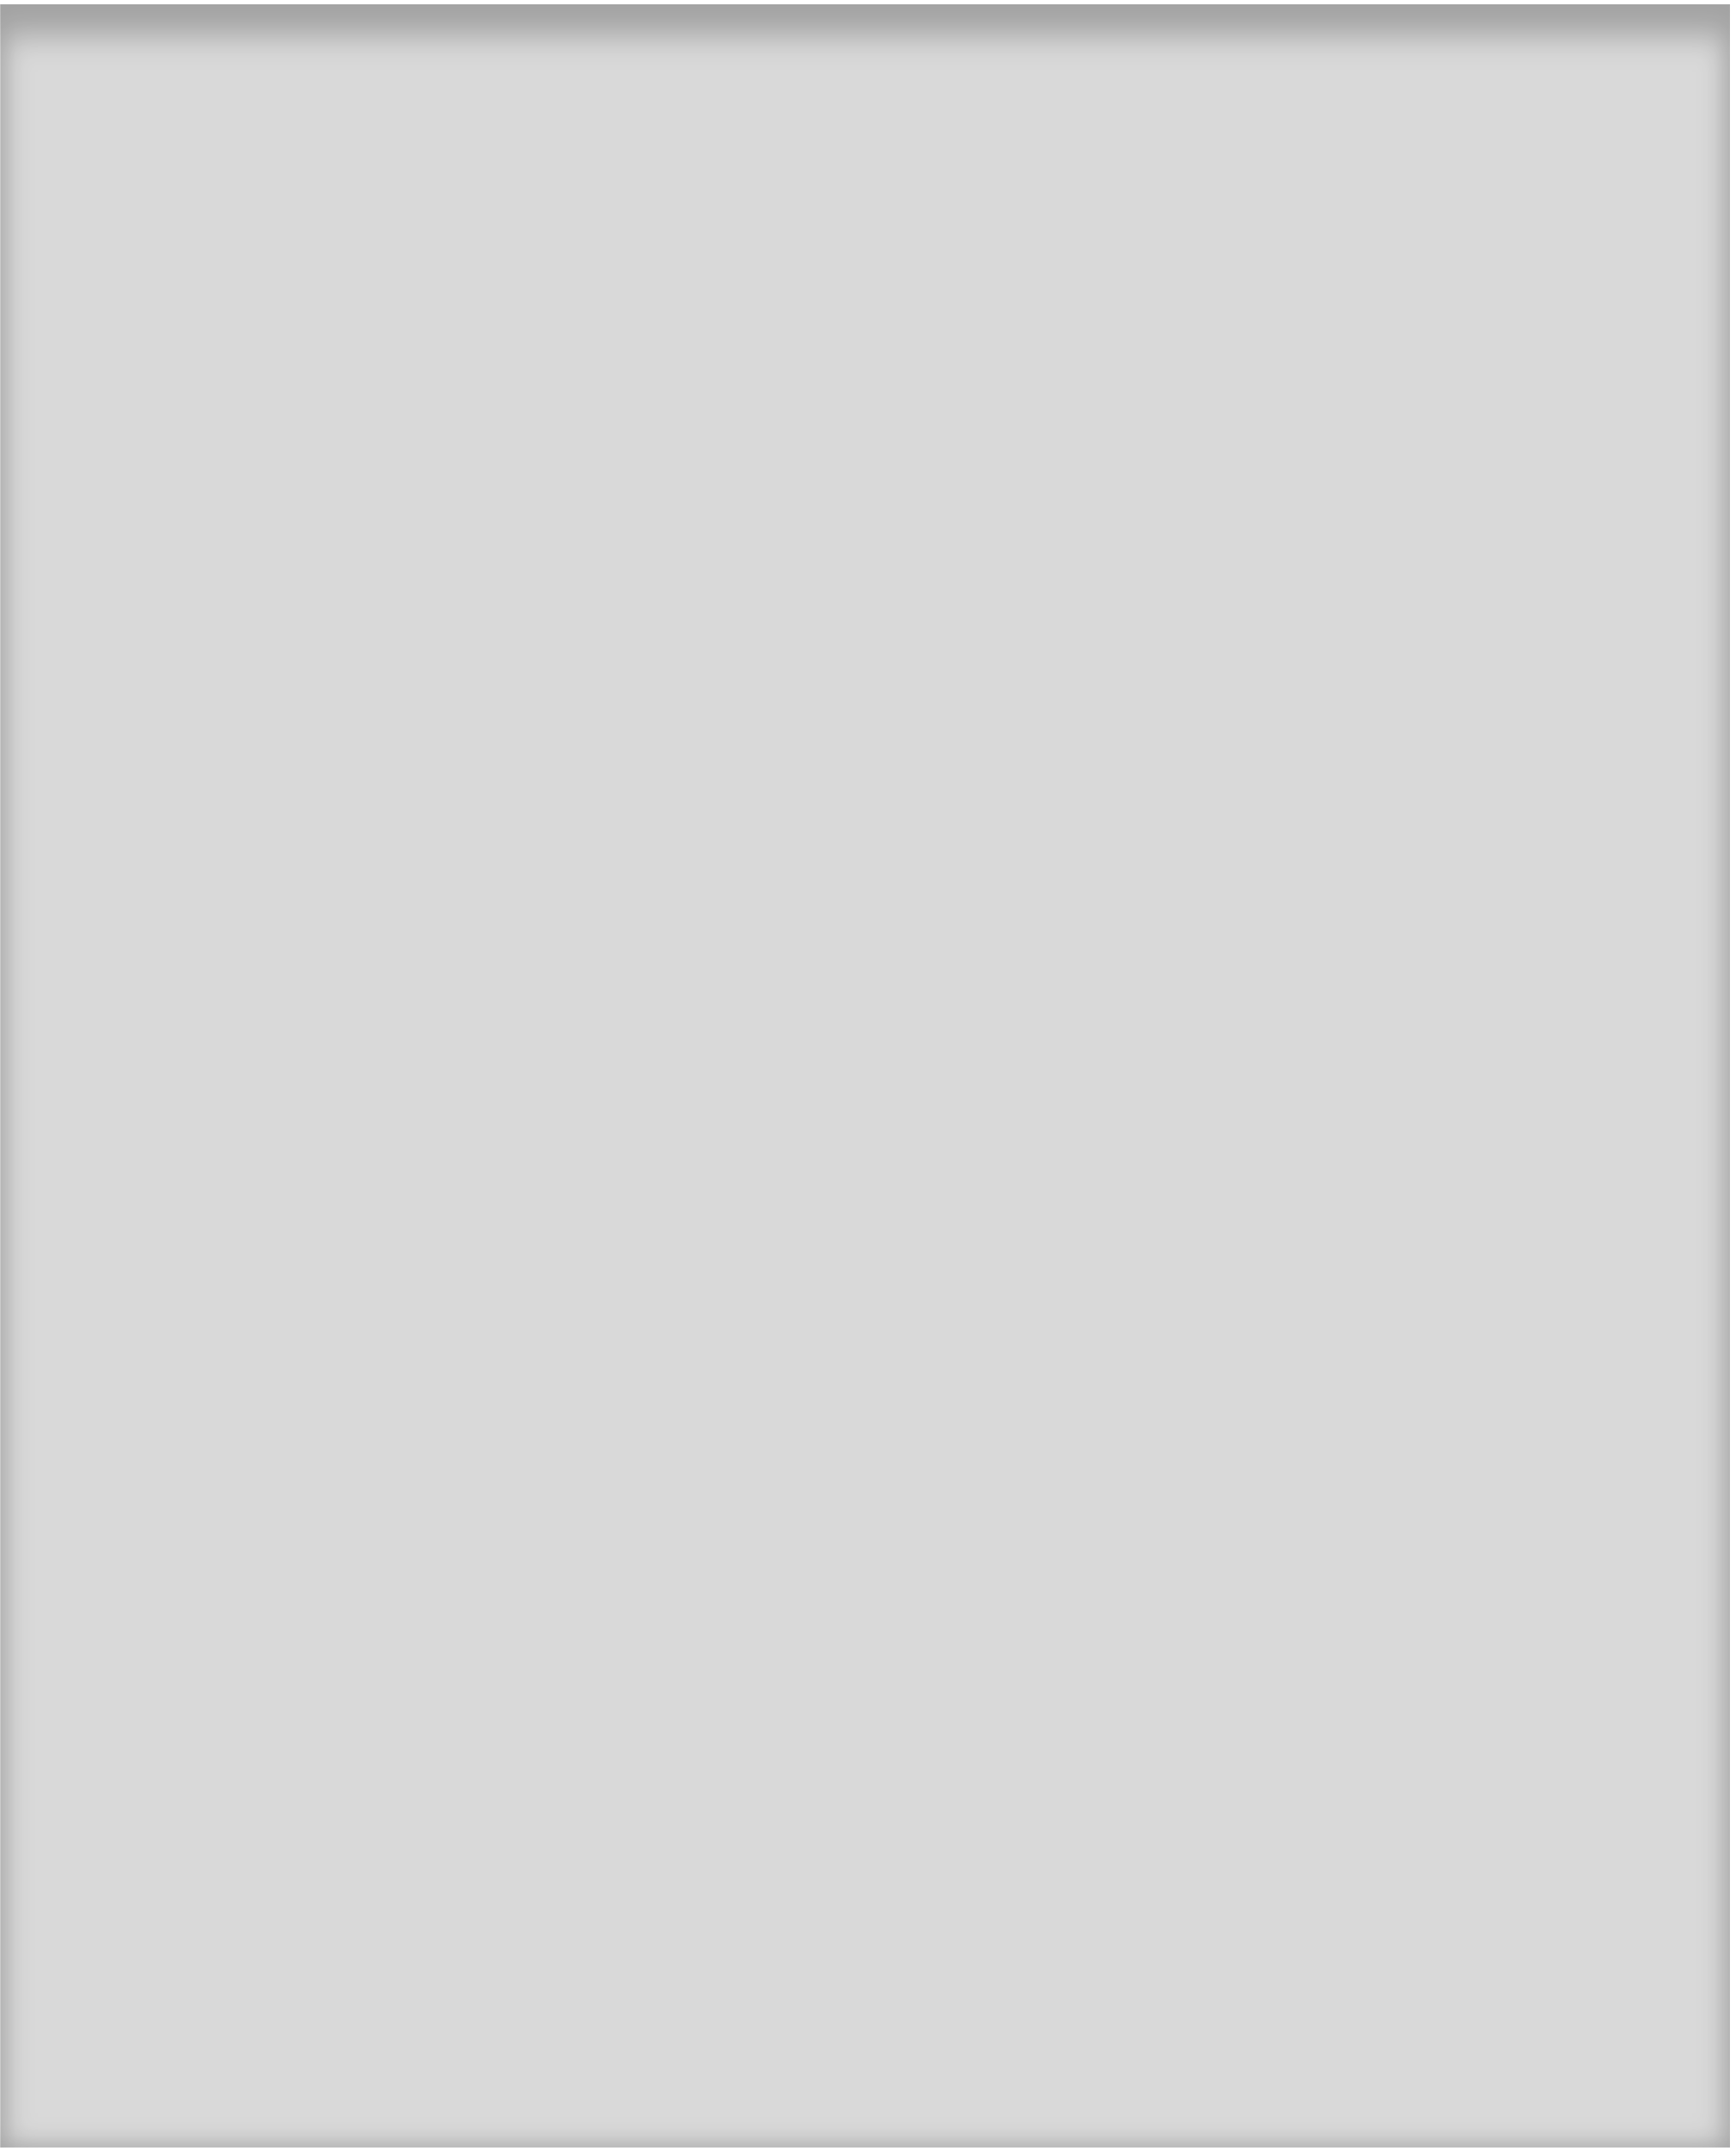
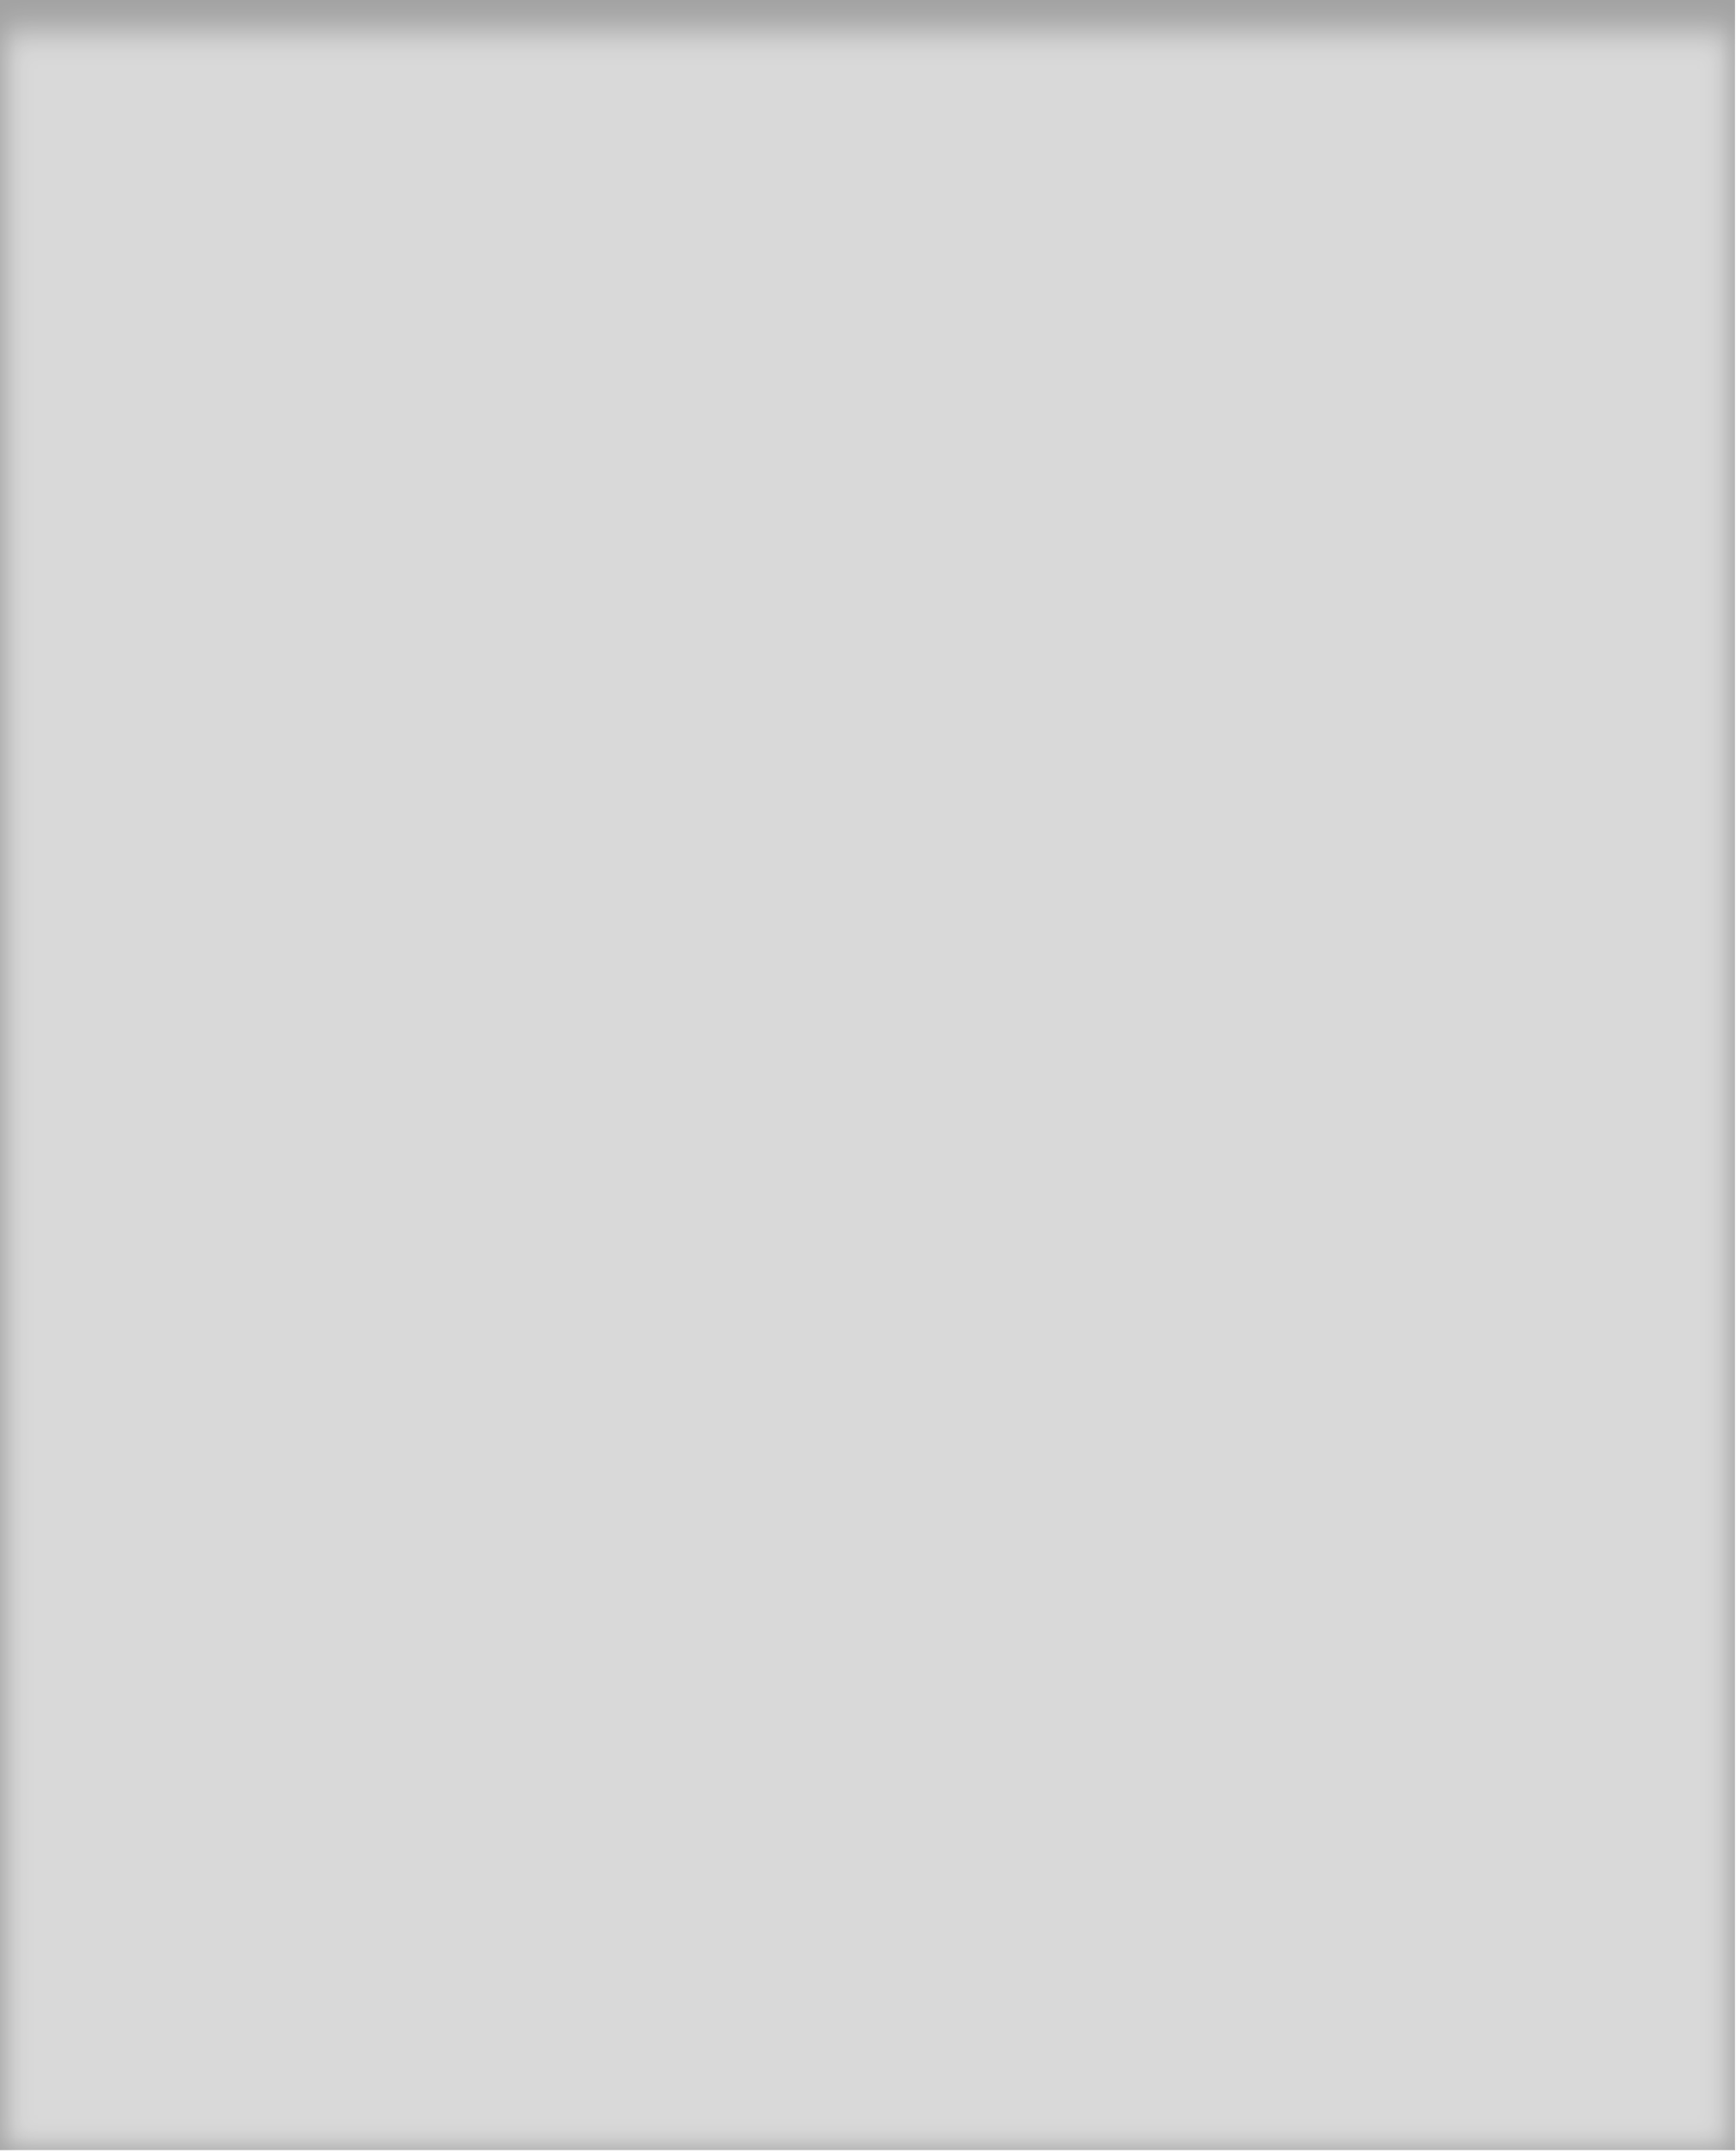
- <svg xmlns="http://www.w3.org/2000/svg" width="226" height="280" viewBox="0 0 226 280" fill="none">
-   <g filter="url(#filter0_i_1249_435)">
-     <rect x="0.081" y="0.564" width="225.145" height="278.968" fill="#D9D9D9" />
+ <svg xmlns="http://www.w3.org/2000/svg" width="154" height="191" viewBox="0 0 154 191" fill="none">
+   <g filter="url(#filter0_i_1146_490)">
+     <rect width="153.91" height="190.703" fill="#D9D9D9" />
  </g>
  <defs>
-     <filter id="filter0_i_1249_435" x="0.081" y="0.564" width="225.145" height="282.968" filterUnits="userSpaceOnUse" color-interpolation-filters="sRGB">
+     <filter id="filter0_i_1146_490" x="0" y="0" width="153.91" height="193.438" filterUnits="userSpaceOnUse" color-interpolation-filters="sRGB">
      <feFlood flood-opacity="0" result="BackgroundImageFix" />
      <feBlend mode="normal" in="SourceGraphic" in2="BackgroundImageFix" result="shape" />
      <feColorMatrix in="SourceAlpha" type="matrix" values="0 0 0 0 0 0 0 0 0 0 0 0 0 0 0 0 0 0 127 0" result="hardAlpha" />
-       <feOffset dy="4" />
-       <feGaussianBlur stdDeviation="2" />
+       <feOffset dy="2.734" />
+       <feGaussianBlur stdDeviation="1.367" />
      <feComposite in2="hardAlpha" operator="arithmetic" k2="-1" k3="1" />
      <feColorMatrix type="matrix" values="0 0 0 0 0 0 0 0 0 0 0 0 0 0 0 0 0 0 0.25 0" />
-       <feBlend mode="normal" in2="shape" result="effect1_innerShadow_1249_435" />
+       <feBlend mode="normal" in2="shape" result="effect1_innerShadow_1146_490" />
    </filter>
  </defs>
</svg>
